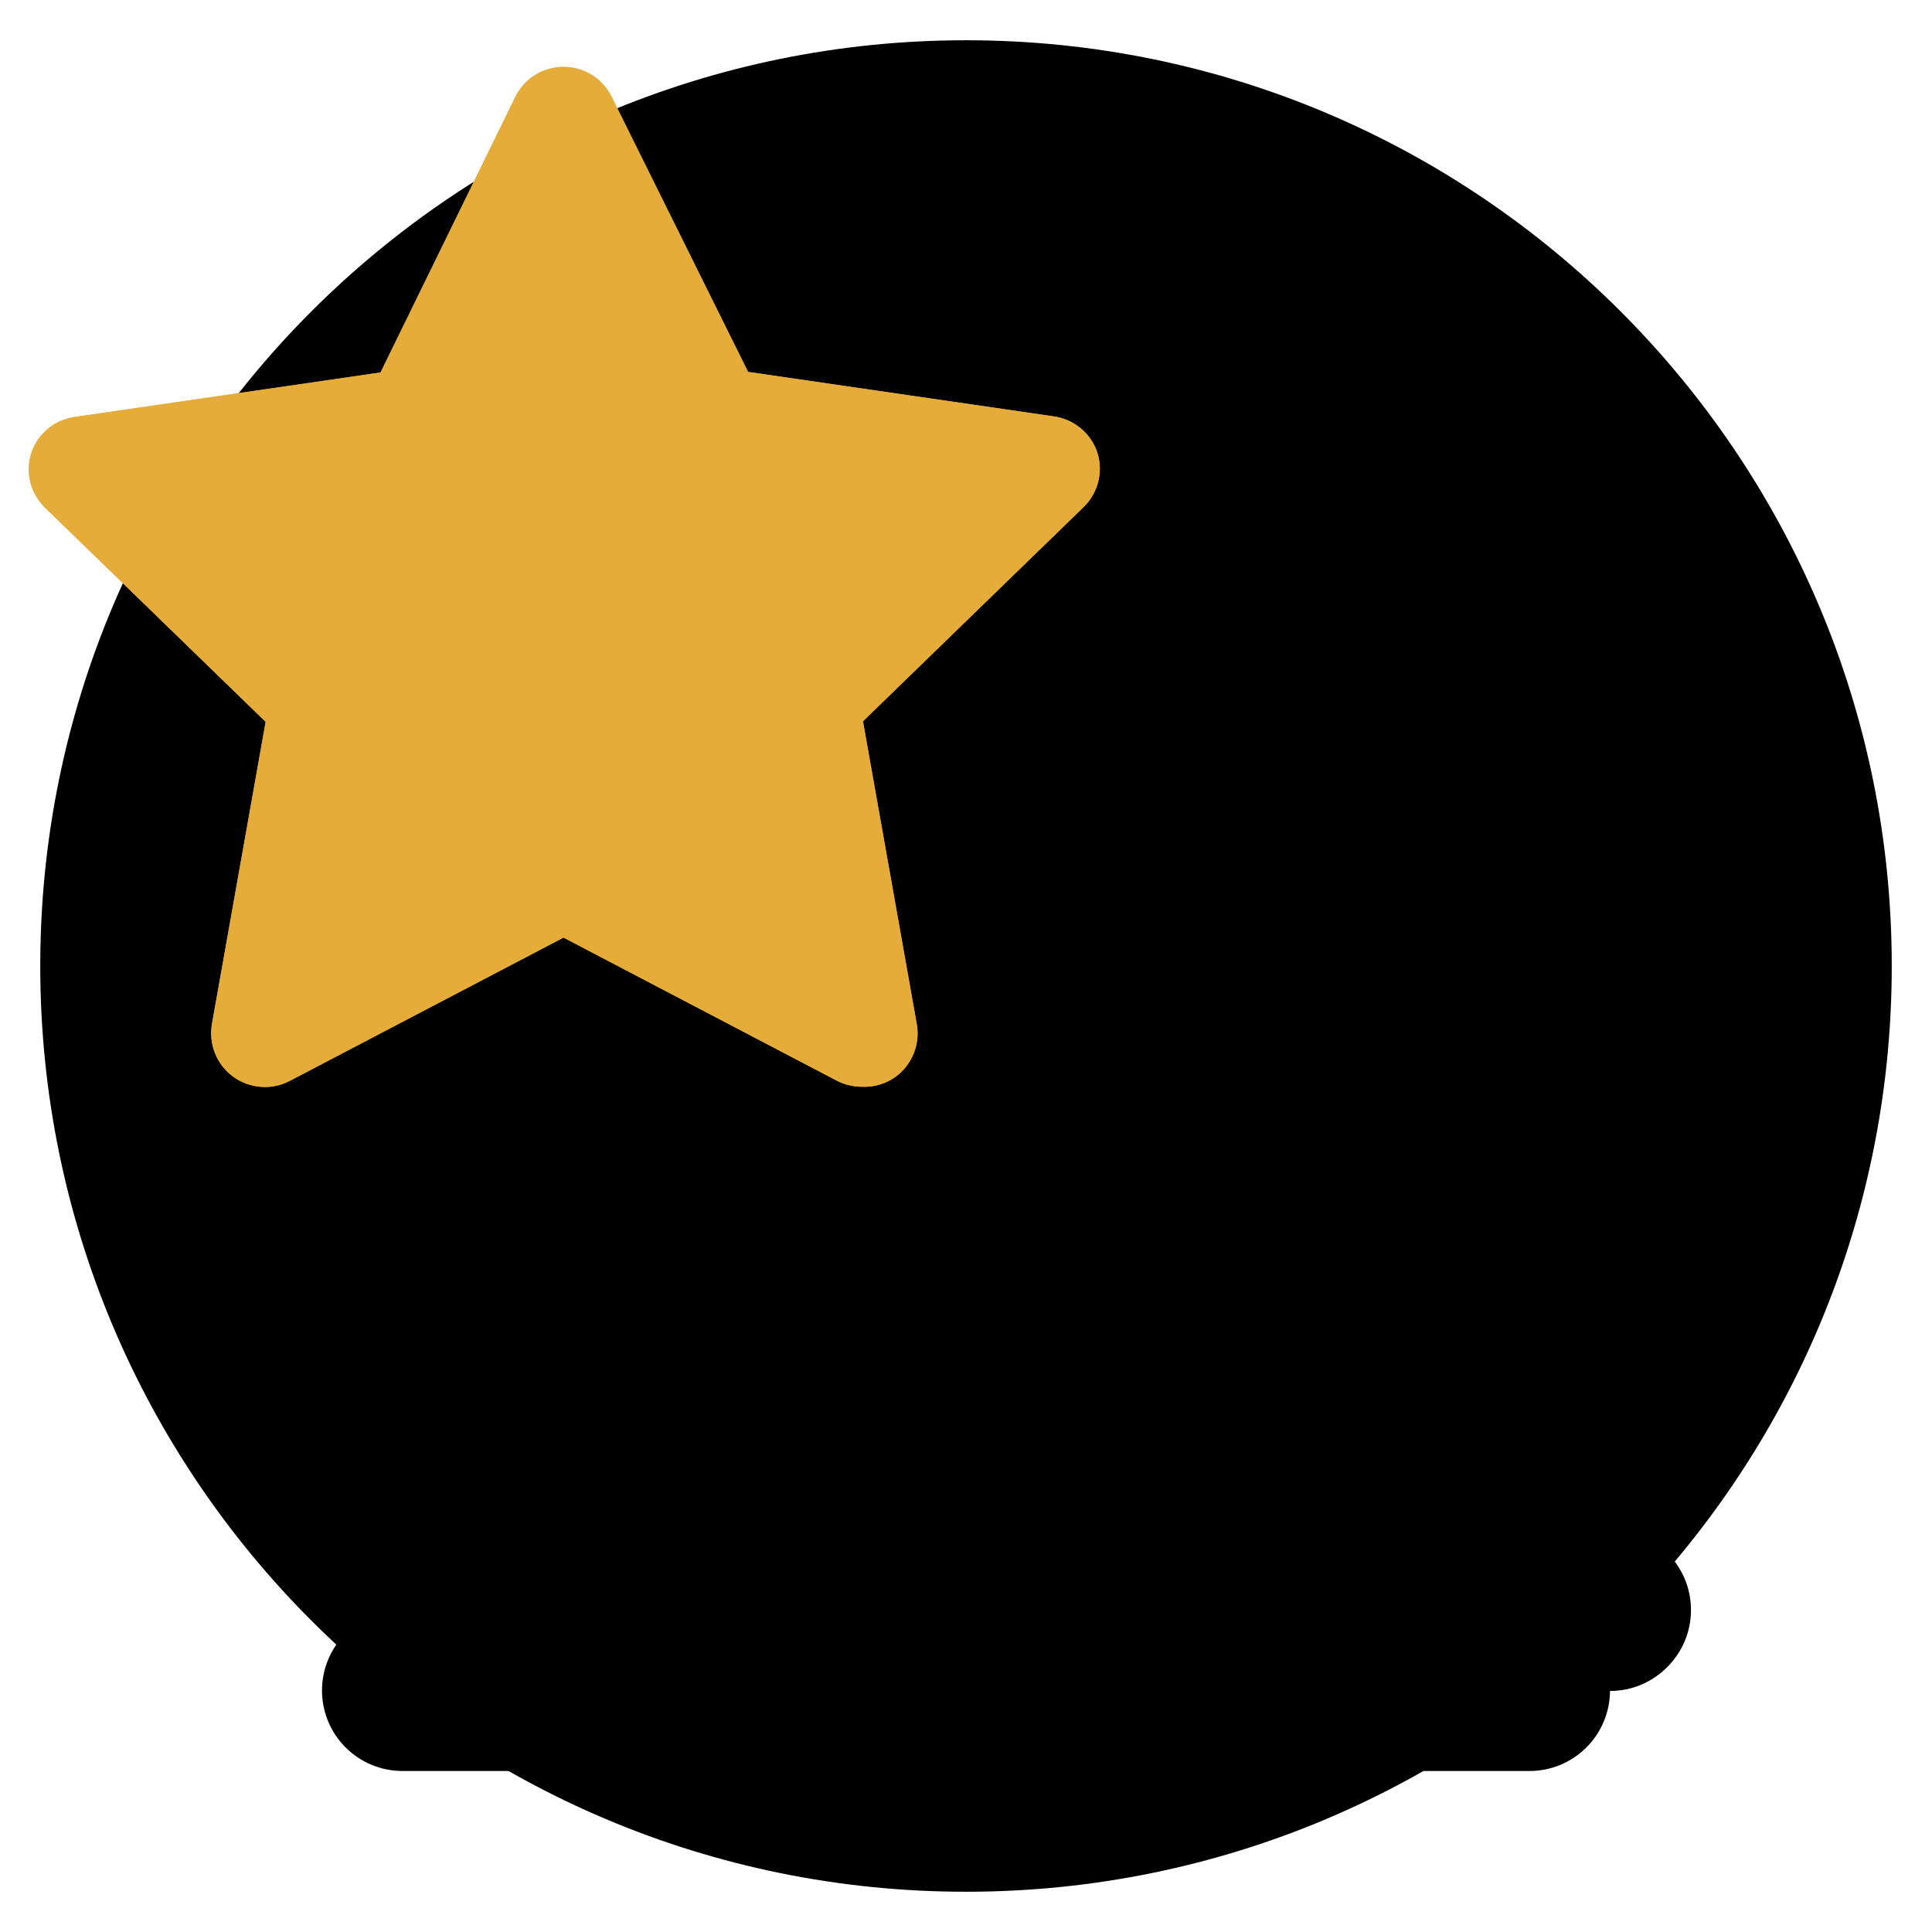
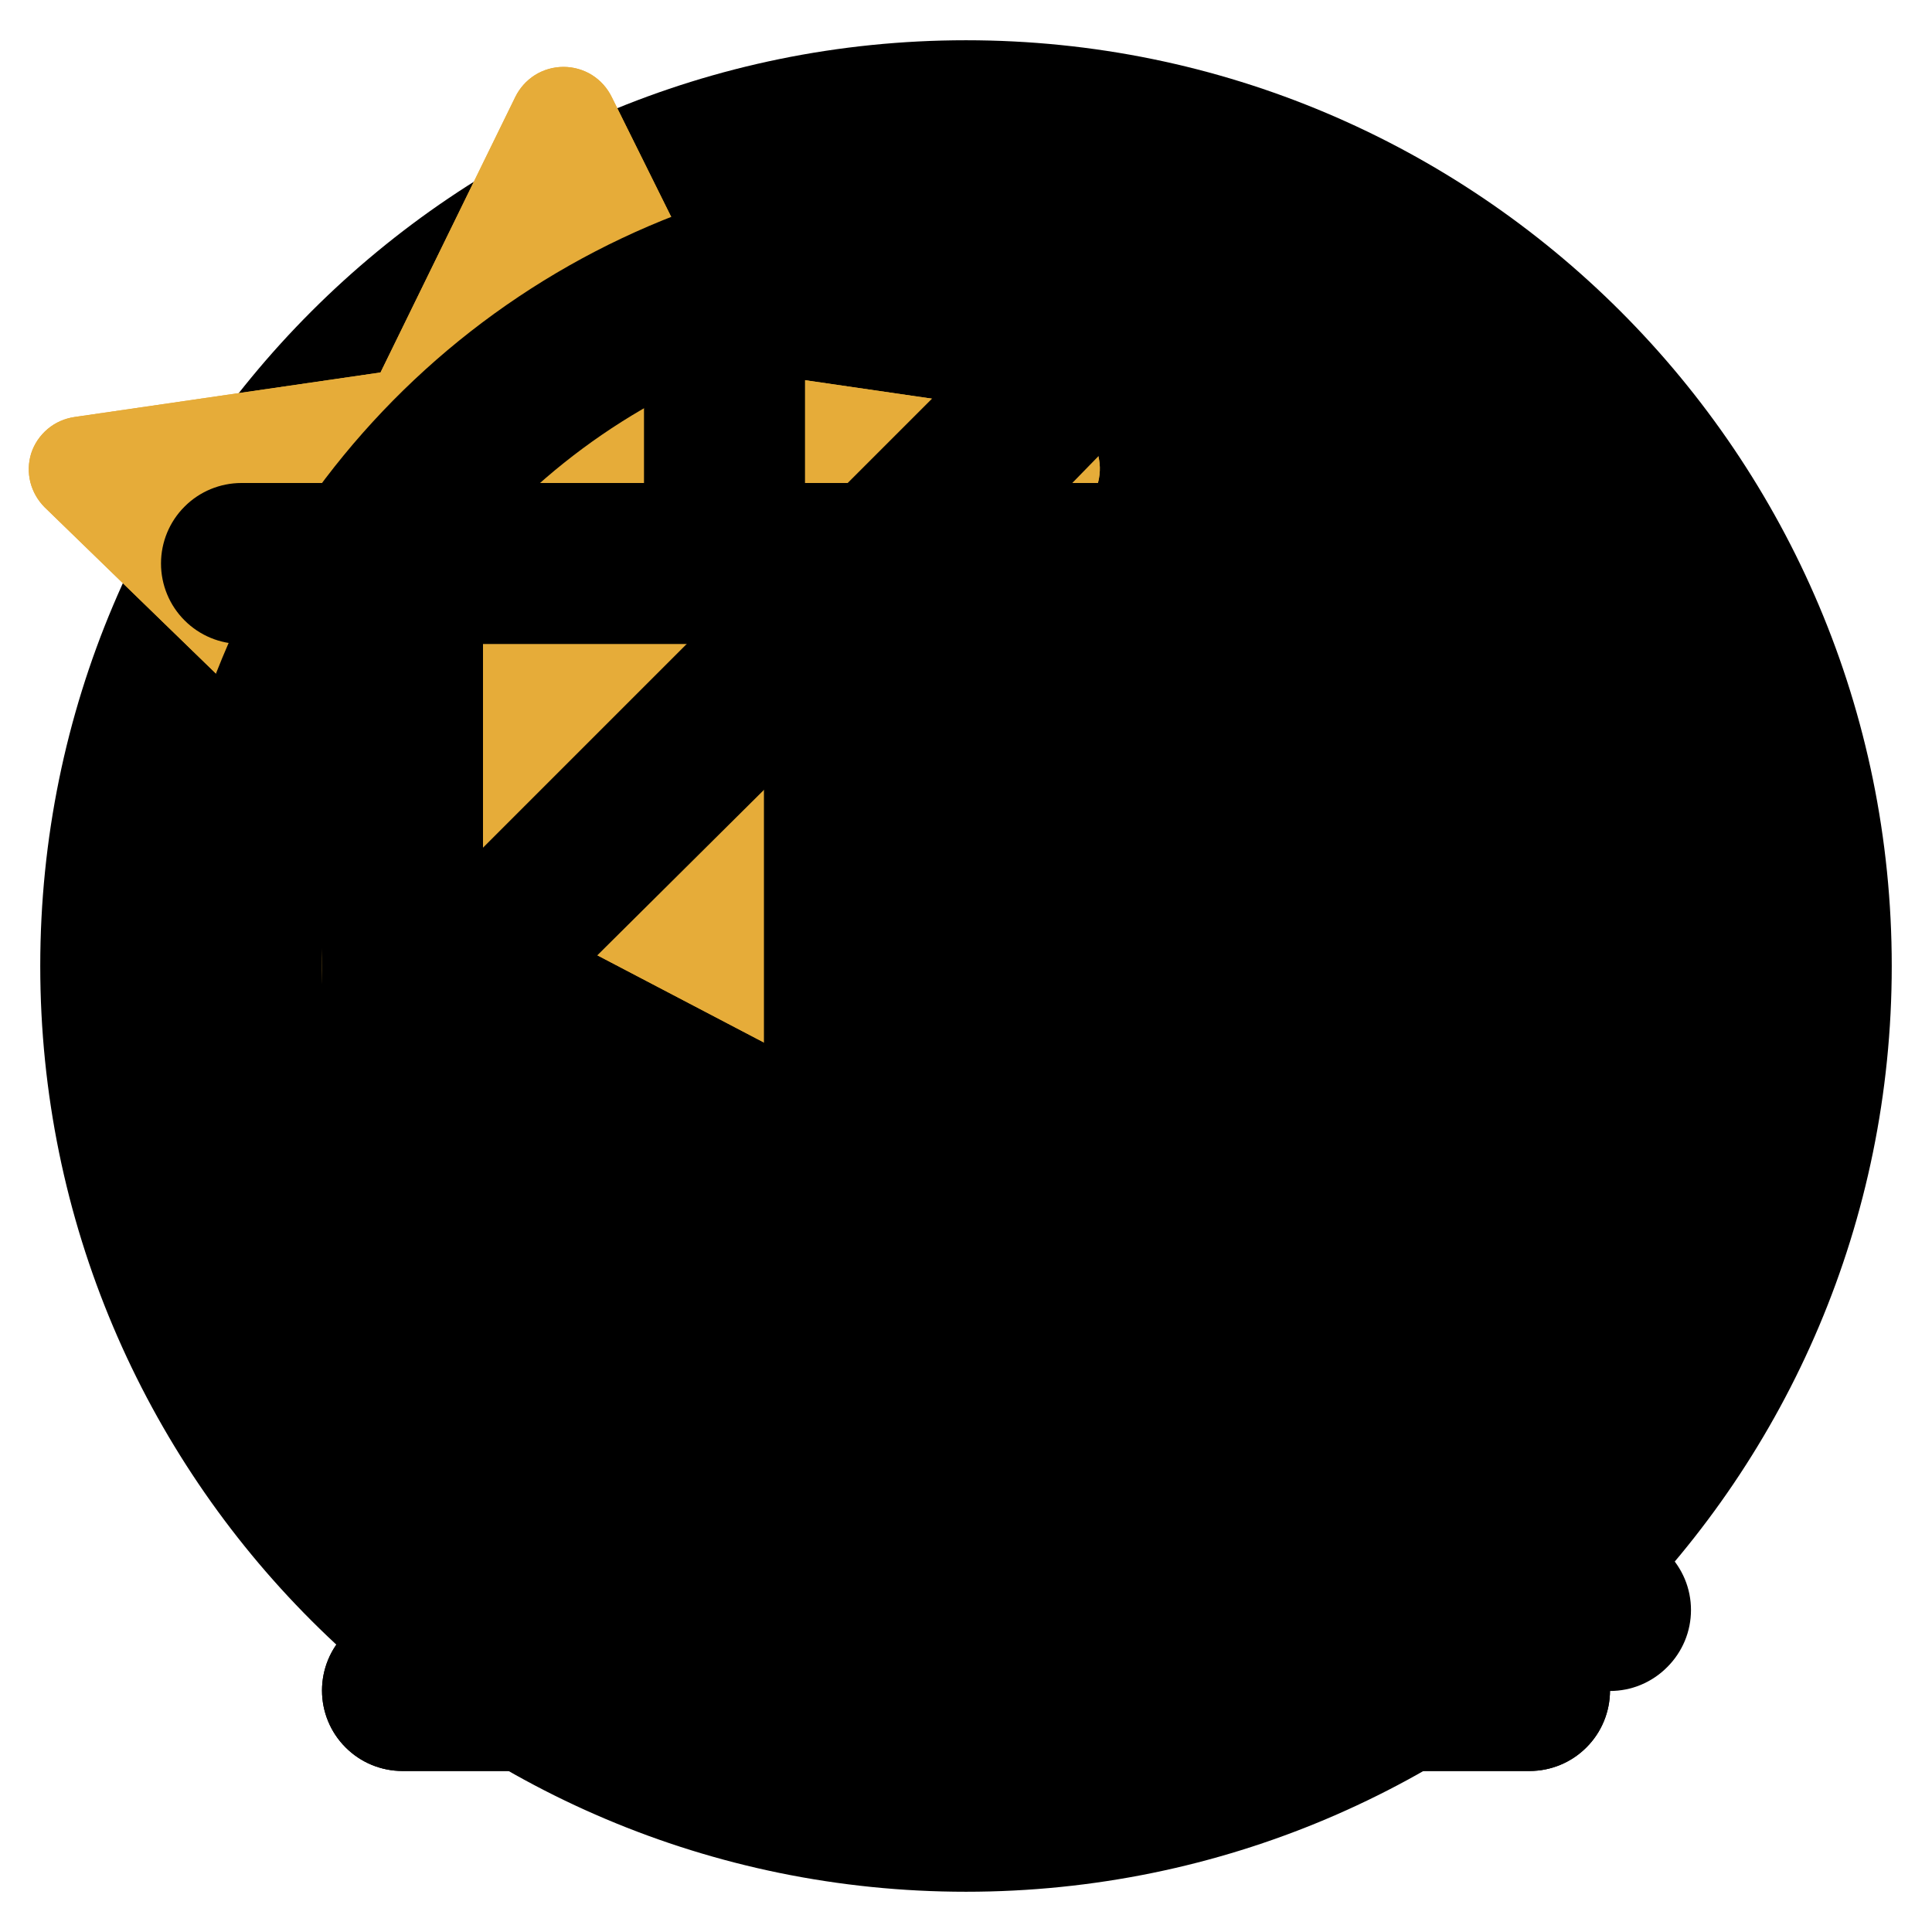
<svg xmlns="http://www.w3.org/2000/svg" width="24" height="24" viewBox="0 0 24 24">
  <g id="logOut">
    <path d="M7 6C7.265 6 7.52 5.895 7.707 5.707C7.895 5.52 8 5.265 8 5C8 4.735 7.895 4.48 7.707 4.293C7.52 4.105 7.265 4 7 4H5C4.735 4 4.48 4.105 4.293 4.293C4.105 4.48 4 4.735 4 5V19C4 19.265 4.105 19.52 4.293 19.707C4.48 19.895 4.735 20 5 20H7C7.265 20 7.52 19.895 7.707 19.707C7.895 19.52 8 19.265 8 19C8 18.735 7.895 18.48 7.707 18.293C7.52 18.105 7.265 18 7 18H6V6H7Z" fill="currentColor" />
    <path d="M20.82 11.42L18 7.42C17.847 7.204 17.615 7.058 17.355 7.013C17.094 6.968 16.826 7.028 16.61 7.18C16.502 7.256 16.41 7.352 16.339 7.464C16.268 7.575 16.221 7.7 16.198 7.83C16.176 7.96 16.18 8.093 16.209 8.222C16.239 8.351 16.293 8.473 16.37 8.58L18.09 11H10C9.735 11 9.48 11.105 9.293 11.293C9.105 11.48 9 11.735 9 12C9 12.265 9.105 12.52 9.293 12.707C9.48 12.895 9.735 13 10 13H18L16.2 15.4C16.121 15.505 16.064 15.625 16.031 15.752C15.999 15.879 15.992 16.011 16.01 16.141C16.029 16.271 16.073 16.396 16.14 16.509C16.206 16.622 16.295 16.721 16.4 16.8C16.573 16.93 16.784 17 17 17C17.155 17 17.308 16.964 17.447 16.894C17.586 16.825 17.707 16.724 17.8 16.6L20.8 12.6C20.928 12.431 20.999 12.225 21.003 12.013C21.006 11.801 20.942 11.593 20.82 11.42Z" fill="currentColor" />
  </g>
  <g id="eyeOutline">
    <path d="M21.87 11.5C21.23 10.39 17.71 4.82 11.73 5C6.2 5.14 3 10 2.13 11.5C2.042 11.652 1.996 11.825 1.996 12C1.996 12.175 2.042 12.348 2.13 12.5C2.76 13.59 6.13 19 12.02 19H12.27C17.8 18.86 21.01 14 21.87 12.5C21.958 12.348 22.004 12.175 22.004 12C22.004 11.825 21.958 11.652 21.87 11.5ZM12.22 17C7.91 17.1 5.1 13.41 4.22 12C5.22 10.39 7.83 7.1 11.83 7C16.12 6.89 18.94 10.59 19.83 12C18.8 13.61 16.22 16.9 12.22 17Z" fill="currentColor" />
    <path d="M12 8.5C11.308 8.5 10.631 8.705 10.056 9.09C9.48 9.474 9.031 10.021 8.766 10.661C8.502 11.3 8.432 12.004 8.567 12.683C8.702 13.362 9.036 13.985 9.525 14.475C10.015 14.964 10.638 15.298 11.317 15.433C11.996 15.568 12.7 15.498 13.339 15.234C13.979 14.969 14.526 14.52 14.91 13.944C15.295 13.369 15.5 12.692 15.5 12C15.5 11.072 15.131 10.181 14.475 9.525C13.819 8.869 12.928 8.5 12 8.5ZM12 13.5C11.703 13.5 11.413 13.412 11.167 13.247C10.92 13.082 10.728 12.848 10.614 12.574C10.501 12.3 10.471 11.998 10.529 11.707C10.587 11.416 10.73 11.149 10.939 10.939C11.149 10.73 11.416 10.587 11.707 10.529C11.998 10.471 12.3 10.501 12.574 10.614C12.848 10.728 13.082 10.92 13.247 11.167C13.412 11.413 13.5 11.703 13.5 12C13.5 12.398 13.342 12.779 13.061 13.061C12.779 13.342 12.398 13.5 12 13.5Z" fill="currentColor" />
  </g>
  <g id="searchOutline">
    <path d="M20.71 19.29L17.31 15.9C18.407 14.502 19.002 12.777 19 11C19 9.418 18.531 7.871 17.652 6.555C16.773 5.24 15.523 4.214 14.062 3.609C12.6 3.003 10.991 2.845 9.439 3.154C7.887 3.462 6.462 4.224 5.343 5.343C4.224 6.462 3.462 7.887 3.154 9.439C2.845 10.991 3.003 12.6 3.609 14.062C4.214 15.523 5.24 16.773 6.555 17.652C7.871 18.531 9.418 19 11 19C12.777 19.002 14.502 18.407 15.9 17.31L19.29 20.71C19.383 20.804 19.494 20.878 19.615 20.929C19.737 20.98 19.868 21.006 20 21.006C20.132 21.006 20.263 20.98 20.385 20.929C20.506 20.878 20.617 20.804 20.71 20.71C20.804 20.617 20.878 20.506 20.929 20.385C20.98 20.263 21.006 20.132 21.006 20C21.006 19.868 20.98 19.737 20.929 19.615C20.878 19.494 20.804 19.383 20.71 19.29ZM5 11C5 9.813 5.352 8.653 6.011 7.667C6.67 6.68 7.608 5.911 8.704 5.457C9.8 5.003 11.007 4.884 12.171 5.115C13.334 5.347 14.403 5.918 15.243 6.757C16.082 7.596 16.653 8.666 16.885 9.829C17.116 10.993 16.997 12.2 16.543 13.296C16.089 14.393 15.32 15.329 14.333 15.989C13.347 16.648 12.187 17 11 17C9.409 17 7.883 16.368 6.757 15.243C5.632 14.117 5 12.591 5 11Z" fill="currentColor" />
  </g>
  <g id="closeOutline">
    <path d="M13.41 12L17.71 7.71C17.898 7.522 18.004 7.266 18.004 7C18.004 6.734 17.898 6.478 17.71 6.29C17.522 6.102 17.266 5.996 17 5.996C16.734 5.996 16.478 6.102 16.29 6.29L12 10.59L7.71 6.29C7.522 6.102 7.266 5.996 7 5.996C6.734 5.996 6.478 6.102 6.29 6.29C6.102 6.478 5.996 6.734 5.996 7C5.996 7.266 6.102 7.522 6.29 7.71L10.59 12L6.29 16.29C6.196 16.383 6.122 16.494 6.071 16.615C6.02 16.737 5.994 16.868 5.994 17C5.994 17.132 6.02 17.263 6.071 17.385C6.122 17.506 6.196 17.617 6.29 17.71C6.383 17.804 6.494 17.878 6.615 17.929C6.737 17.98 6.868 18.006 7 18.006C7.132 18.006 7.263 17.98 7.385 17.929C7.506 17.878 7.617 17.804 7.71 17.71L12 13.41L16.29 17.71C16.383 17.804 16.494 17.878 16.615 17.929C16.737 17.98 16.868 18.006 17 18.006C17.132 18.006 17.263 17.98 17.385 17.929C17.506 17.878 17.617 17.804 17.71 17.71C17.804 17.617 17.878 17.506 17.929 17.385C17.98 17.263 18.006 17.132 18.006 17C18.006 16.868 17.98 16.737 17.929 16.615C17.878 16.494 17.804 16.383 17.71 16.29L13.41 12Z" fill="currentColor" />
  </g>
  <g id="editOutline">
    <path d="M19 20H5C4.735 20 4.48 20.105 4.293 20.293C4.105 20.48 4 20.735 4 21C4 21.265 4.105 21.52 4.293 21.707C4.48 21.895 4.735 22 5 22H19C19.265 22 19.52 21.895 19.707 21.707C19.895 21.52 20 21.265 20 21C20 20.735 19.895 20.48 19.707 20.293C19.52 20.105 19.265 20 19 20Z" fill="currentColor" />
    <path d="M5 18H5.09L9.26 17.62C9.717 17.575 10.144 17.373 10.47 17.05L19.47 8.05C19.819 7.681 20.008 7.189 19.995 6.681C19.982 6.173 19.768 5.691 19.4 5.34L16.66 2.6C16.302 2.264 15.834 2.071 15.343 2.058C14.853 2.046 14.375 2.213 14 2.53L5 11.53C4.677 11.856 4.476 12.283 4.43 12.74L4 16.91C3.987 17.056 4.006 17.204 4.056 17.342C4.106 17.481 4.186 17.606 4.29 17.71C4.383 17.803 4.494 17.876 4.616 17.926C4.738 17.976 4.868 18.001 5 18ZM15.27 4L18 6.73L16 8.68L13.32 6L15.27 4ZM6.37 12.91L12 7.32L14.7 10.02L9.1 15.62L6.1 15.9L6.37 12.91Z" fill="currentColor" />
  </g>
  <g id="group1399">
    <circle cx="12" cy="12" r="11" stroke="currentColor" />
    <path d="M12 13C12.552 13 13 12.552 13 12C13 11.448 12.552 11 12 11C11.448 11 11 11.448 11 12C11 12.552 11.448 13 12 13Z" fill="currentColor" />
    <path d="M12 9.5C12.552 9.5 13 9.052 13 8.5C13 7.948 12.552 7.5 12 7.5C11.448 7.5 11 7.948 11 8.5C11 9.052 11.448 9.5 12 9.5Z" fill="currentColor" />
    <path d="M12 16.5C12.552 16.5 13 16.052 13 15.5C13 14.948 12.552 14.5 12 14.5C11.448 14.5 11 14.948 11 15.5C11 16.052 11.448 16.5 12 16.5Z" fill="currentColor" />
  </g>
  <g id="personOutline">
    <path d="M12 11C12.791 11 13.565 10.765 14.222 10.326C14.88 9.886 15.393 9.262 15.695 8.531C15.998 7.8 16.078 6.996 15.923 6.22C15.769 5.444 15.388 4.731 14.828 4.172C14.269 3.612 13.556 3.231 12.78 3.077C12.004 2.923 11.2 3.002 10.469 3.304C9.738 3.607 9.114 4.12 8.674 4.778C8.235 5.436 8 6.209 8 7C8 8.061 8.421 9.078 9.172 9.828C9.922 10.579 10.939 11 12 11ZM12 5C12.396 5 12.782 5.117 13.111 5.337C13.44 5.557 13.696 5.869 13.848 6.235C13.999 6.6 14.039 7.002 13.962 7.39C13.884 7.778 13.694 8.135 13.414 8.414C13.134 8.694 12.778 8.884 12.39 8.962C12.002 9.039 11.6 8.999 11.235 8.848C10.869 8.696 10.557 8.44 10.337 8.111C10.117 7.782 10 7.396 10 7C10 6.47 10.211 5.961 10.586 5.586C10.961 5.211 11.47 5 12 5Z" fill="currentColor" />
    <path d="M12 13C10.143 13 8.363 13.738 7.05 15.05C5.737 16.363 5 18.143 5 20C5 20.265 5.105 20.52 5.293 20.707C5.48 20.895 5.735 21 6 21C6.265 21 6.52 20.895 6.707 20.707C6.895 20.52 7 20.265 7 20C7 18.674 7.527 17.402 8.464 16.465C9.402 15.527 10.674 15 12 15C13.326 15 14.598 15.527 15.536 16.465C16.473 17.402 17 18.674 17 20C17 20.265 17.105 20.52 17.293 20.707C17.48 20.895 17.735 21 18 21C18.265 21 18.52 20.895 18.707 20.707C18.895 20.52 19 20.265 19 20C19 18.143 18.262 16.363 16.95 15.05C15.637 13.738 13.857 13 12 13Z" fill="currentColor" />
  </g>
  <g id="playCircleOutline">
    <path d="M12 2C10.022 2 8.089 2.586 6.444 3.685C4.8 4.784 3.518 6.346 2.761 8.173C2.004 10 1.806 12.011 2.192 13.951C2.578 15.891 3.53 17.672 4.929 19.071C6.327 20.47 8.109 21.422 10.049 21.808C11.989 22.194 14 21.996 15.827 21.239C17.654 20.482 19.216 19.2 20.315 17.556C21.413 15.911 22 13.978 22 12C22 10.687 21.741 9.386 21.239 8.173C20.736 6.96 20 5.858 19.071 4.929C18.142 4 17.04 3.264 15.827 2.761C14.614 2.259 13.313 2 12 2ZM12 20C10.418 20 8.871 19.531 7.555 18.652C6.24 17.773 5.214 16.523 4.609 15.062C4.003 13.6 3.845 11.991 4.154 10.439C4.462 8.887 5.224 7.462 6.343 6.343C7.462 5.224 8.887 4.462 10.439 4.154C11.991 3.845 13.6 4.003 15.062 4.609C16.523 5.214 17.773 6.24 18.652 7.555C19.531 8.871 20 10.418 20 12C20 14.122 19.157 16.157 17.657 17.657C16.157 19.157 14.122 20 12 20Z" fill="currentColor" />
    <path d="M12.34 7.45C12.095 7.224 11.789 7.075 11.46 7.022C11.131 6.969 10.794 7.013 10.49 7.15C10.195 7.269 9.942 7.474 9.764 7.737C9.586 8.001 9.491 8.312 9.49 8.63V15.37C9.491 15.688 9.586 15.999 9.764 16.262C9.942 16.526 10.195 16.731 10.49 16.85C10.707 16.948 10.942 17 11.18 17C11.609 16.998 12.022 16.838 12.34 16.55L16 13.18C16.164 13.03 16.294 12.848 16.384 12.645C16.473 12.441 16.52 12.222 16.52 12C16.52 11.778 16.473 11.559 16.384 11.355C16.294 11.152 16.164 10.97 16 10.82L12.34 7.45ZM11.5 14.6V9.4L14.31 12L11.5 14.6Z" fill="currentColor" />
  </g>
  <g id="trashOutline">
    <path d="M21 6H16V4.33C15.976 3.69 15.7 3.085 15.232 2.648C14.763 2.212 14.14 1.978 13.5 2H10.5C9.86 1.978 9.237 2.212 8.768 2.648C8.3 3.085 8.023 3.69 8 4.33V6H3C2.735 6 2.48 6.105 2.293 6.293C2.105 6.48 2 6.735 2 7C2 7.265 2.105 7.52 2.293 7.707C2.48 7.895 2.735 8 3 8H4V19C4 19.796 4.316 20.559 4.879 21.121C5.441 21.684 6.204 22 7 22H17C17.796 22 18.559 21.684 19.121 21.121C19.684 20.559 20 19.796 20 19V8H21C21.265 8 21.52 7.895 21.707 7.707C21.895 7.52 22 7.265 22 7C22 6.735 21.895 6.48 21.707 6.293C21.52 6.105 21.265 6 21 6ZM10 4.33C10 4.17 10.21 4 10.5 4H13.5C13.79 4 14 4.17 14 4.33V6H10V4.33ZM18 19C18 19.265 17.895 19.52 17.707 19.707C17.52 19.895 17.265 20 17 20H7C6.735 20 6.48 19.895 6.293 19.707C6.105 19.52 6 19.265 6 19V8H18V19Z" fill="currentColor" />
  </g>
  <g id="arrowUp">
    <path d="M19.542 14.514C19.542 14.748 19.461 14.974 19.312 15.154C19.228 15.255 19.125 15.339 19.008 15.4C18.892 15.462 18.765 15.5 18.634 15.512C18.503 15.524 18.37 15.51 18.245 15.471C18.119 15.432 18.003 15.368 17.902 15.284L12.542 10.804L7.172 15.124C7.069 15.207 6.952 15.269 6.825 15.307C6.699 15.344 6.566 15.356 6.435 15.342C6.304 15.328 6.177 15.289 6.062 15.226C5.946 15.162 5.844 15.077 5.762 14.974C5.671 14.871 5.602 14.749 5.56 14.618C5.518 14.487 5.503 14.348 5.518 14.211C5.532 14.074 5.574 13.942 5.642 13.822C5.71 13.702 5.801 13.597 5.912 13.514L11.912 8.684C12.091 8.537 12.315 8.457 12.547 8.457C12.778 8.457 13.003 8.537 13.182 8.684L19.182 13.684C19.303 13.784 19.398 13.912 19.461 14.056C19.523 14.2 19.551 14.357 19.542 14.514Z" fill="currentColor" />
  </g>
  <g id="filledStar">
    <path d="M10.707 13.5C10.6 13.5 10.495 13.475 10.4 13.427L7 11.647L3.6 13.427C3.49 13.485 3.365 13.511 3.241 13.501C3.116 13.492 2.997 13.448 2.896 13.375C2.796 13.301 2.718 13.201 2.671 13.085C2.625 12.969 2.612 12.843 2.633 12.72L3.3 8.967L0.553 6.3C0.468 6.214 0.407 6.107 0.377 5.99C0.348 5.872 0.351 5.749 0.387 5.633C0.425 5.515 0.496 5.41 0.592 5.329C0.687 5.249 0.803 5.198 0.927 5.18L4.727 4.627L6.4 1.207C6.455 1.094 6.54 0.999 6.646 0.932C6.752 0.866 6.875 0.831 7 0.831C7.125 0.831 7.248 0.866 7.354 0.932C7.46 0.999 7.545 1.094 7.6 1.207L9.293 4.62L13.093 5.173C13.217 5.191 13.333 5.243 13.428 5.323C13.524 5.403 13.595 5.508 13.633 5.627C13.669 5.742 13.672 5.866 13.643 5.983C13.613 6.101 13.552 6.208 13.467 6.293L10.72 8.96L11.387 12.713C11.411 12.838 11.398 12.967 11.351 13.086C11.303 13.204 11.223 13.306 11.12 13.38C10.999 13.465 10.854 13.507 10.707 13.5Z" fill="#E6AC39" />
  </g>
  <g id="notFilledStar">
    <path d="M10.707 13.5C10.6 13.5 10.495 13.475 10.4 13.427L7 11.647L3.6 13.427C3.49 13.485 3.365 13.511 3.241 13.501C3.116 13.492 2.997 13.448 2.896 13.375C2.796 13.301 2.718 13.201 2.671 13.085C2.625 12.969 2.612 12.843 2.633 12.72L3.3 8.967L0.553 6.3C0.468 6.214 0.407 6.107 0.377 5.99C0.348 5.872 0.351 5.749 0.387 5.633C0.425 5.515 0.496 5.41 0.592 5.329C0.687 5.249 0.803 5.198 0.927 5.18L4.727 4.627L6.4 1.207C6.455 1.094 6.54 0.999 6.646 0.932C6.752 0.866 6.875 0.831 7 0.831C7.125 0.831 7.248 0.866 7.354 0.932C7.46 0.999 7.545 1.094 7.6 1.207L9.293 4.62L13.093 5.173C13.217 5.191 13.333 5.243 13.428 5.323C13.524 5.403 13.595 5.508 13.633 5.627C13.669 5.742 13.672 5.866 13.643 5.983C13.613 6.101 13.552 6.208 13.467 6.293L10.72 8.96L11.387 12.713C11.411 12.838 11.398 12.967 11.351 13.086C11.303 13.204 11.223 13.306 11.12 13.38C10.999 13.465 10.854 13.507 10.707 13.5ZM7 10.233C7.107 10.231 7.213 10.256 7.307 10.307L9.82 11.64L9.34 8.833C9.321 8.726 9.329 8.616 9.363 8.513C9.397 8.409 9.455 8.316 9.533 8.24L11.533 6.287L8.733 5.873C8.631 5.853 8.534 5.808 8.452 5.743C8.37 5.678 8.304 5.595 8.26 5.5L7 3L5.74 5.5C5.692 5.596 5.621 5.679 5.534 5.741C5.447 5.804 5.346 5.845 5.24 5.86L2.44 6.273L4.44 8.227C4.518 8.302 4.577 8.396 4.61 8.499C4.644 8.603 4.652 8.713 4.633 8.82L4.153 11.593L6.667 10.26C6.773 10.22 6.889 10.211 7 10.233Z" fill="#E6AC39" />
  </g>
+   <g id="playCircle">
+     <path d="M12 2C10.022 2 8.089 2.586 6.444 3.685C4.8 4.784 3.518 6.346 2.761 8.173C2.004 10 1.806 12.011 2.192 13.951C2.578 15.891 3.53 17.672 4.929 19.071C6.327 20.47 8.109 21.422 10.049 21.808C11.989 22.194 14 21.996 15.827 21.239C17.654 20.482 19.216 19.2 20.315 17.556C21.413 15.911 22 13.978 22 12C22 10.687 21.741 9.386 21.239 8.173C20.736 6.96 20 5.858 19.071 4.929C18.142 4 17.04 3.264 15.827 2.761C14.614 2.259 13.313 2 12 2ZM12 20C10.418 20 8.871 19.531 7.555 18.652C6.24 17.773 5.214 16.523 4.609 15.062C4.003 13.6 3.845 11.991 4.154 10.439C4.462 8.887 5.224 7.462 6.343 6.343C7.462 5.224 8.887 4.462 10.439 4.154C11.991 3.845 13.6 4.003 15.062 4.609C16.523 5.214 17.773 6.24 18.652 7.555C19.531 8.871 20 10.418 20 12C20 14.122 19.157 16.157 17.657 17.657C16.157 19.157 14.122 20 12 20Z" fill="currentColor" />
+     <path d="M12.34 7.45C12.095 7.224 11.789 7.075 11.46 7.022C11.131 6.969 10.794 7.013 10.49 7.15C10.195 7.269 9.942 7.474 9.764 7.737C9.586 8.001 9.491 8.312 9.49 8.63V15.37C9.491 15.688 9.586 15.999 9.764 16.262C9.942 16.526 10.195 16.731 10.49 16.85C10.707 16.948 10.942 17 11.18 17C11.609 16.998 12.022 16.838 12.34 16.55L16 13.18C16.164 13.03 16.294 12.848 16.384 12.645C16.473 12.441 16.52 12.222 16.52 12C16.52 11.778 16.473 11.559 16.384 11.355C16.294 11.152 16.164 10.97 16 10.82L12.34 7.45ZM11.5 14.6V9.4L14.31 12L11.5 14.6Z" fill="currentColor" />
+   </g>
+   <g id="editTwo">
+     <path d="M19 20H5C4.735 20 4.48 20.105 4.293 20.293C4.105 20.48 4 20.735 4 21C4 21.265 4.105 21.52 4.293 21.707C4.48 21.895 4.735 22 5 22H19C19.265 22 19.52 21.895 19.707 21.707C19.895 21.52 20 21.265 20 21C20 20.735 19.895 20.48 19.707 20.293C19.52 20.105 19.265 20 19 20Z" fill="currentColor" />
+     <path d="M5 18H5.09L9.26 17.62C9.717 17.575 10.144 17.373 10.47 17.05L19.47 8.05C19.819 7.681 20.008 7.189 19.995 6.681C19.982 6.173 19.768 5.691 19.4 5.34L16.66 2.6C16.302 2.264 15.834 2.071 15.343 2.058C14.853 2.046 14.375 2.213 14 2.53L5 11.53C4.677 11.856 4.476 12.283 4.43 12.74L4 16.91C3.987 17.056 4.006 17.204 4.056 17.342C4.106 17.481 4.186 17.606 4.29 17.71C4.383 17.803 4.494 17.876 4.616 17.926C4.738 17.976 4.868 18.001 5 18ZM15.27 4L18 6.73L16 8.68L13.32 6L15.27 4ZM6.37 12.91L12 7.32L14.7 10.02L9.1 15.62L6.1 15.9L6.37 12.91Z" fill="currentColor" />
+   </g>
+   <g id="trash">
+     <path d="M21 6H16V4.33C15.976 3.69 15.7 3.085 15.232 2.648C14.763 2.212 14.14 1.978 13.5 2H10.5C9.86 1.978 9.237 2.212 8.768 2.648C8.3 3.085 8.023 3.69 8 4.33V6H3C2.735 6 2.48 6.105 2.293 6.293C2.105 6.48 2 6.735 2 7C2 7.265 2.105 7.52 2.293 7.707C2.48 7.895 2.735 8 3 8H4V19C4 19.796 4.316 20.559 4.879 21.121C5.441 21.684 6.204 22 7 22H17C17.796 22 18.559 21.684 19.121 21.121C19.684 20.559 20 19.796 20 19V8H21C21.265 8 21.52 7.895 21.707 7.707C21.895 7.52 22 7.265 22 7C22 6.735 21.895 6.48 21.707 6.293C21.52 6.105 21.265 6 21 6ZM10 4.33C10 4.17 10.21 4 10.5 4H13.5C13.79 4 14 4.17 14 4.33V6H10V4.33ZM18 19C18 19.265 17.895 19.52 17.707 19.707C17.52 19.895 17.265 20 17 20H7C6.735 20 6.48 19.895 6.293 19.707C6.105 19.52 6 19.265 6 19V8H18V19Z" fill="currentColor" />
+   </g>
</svg>
